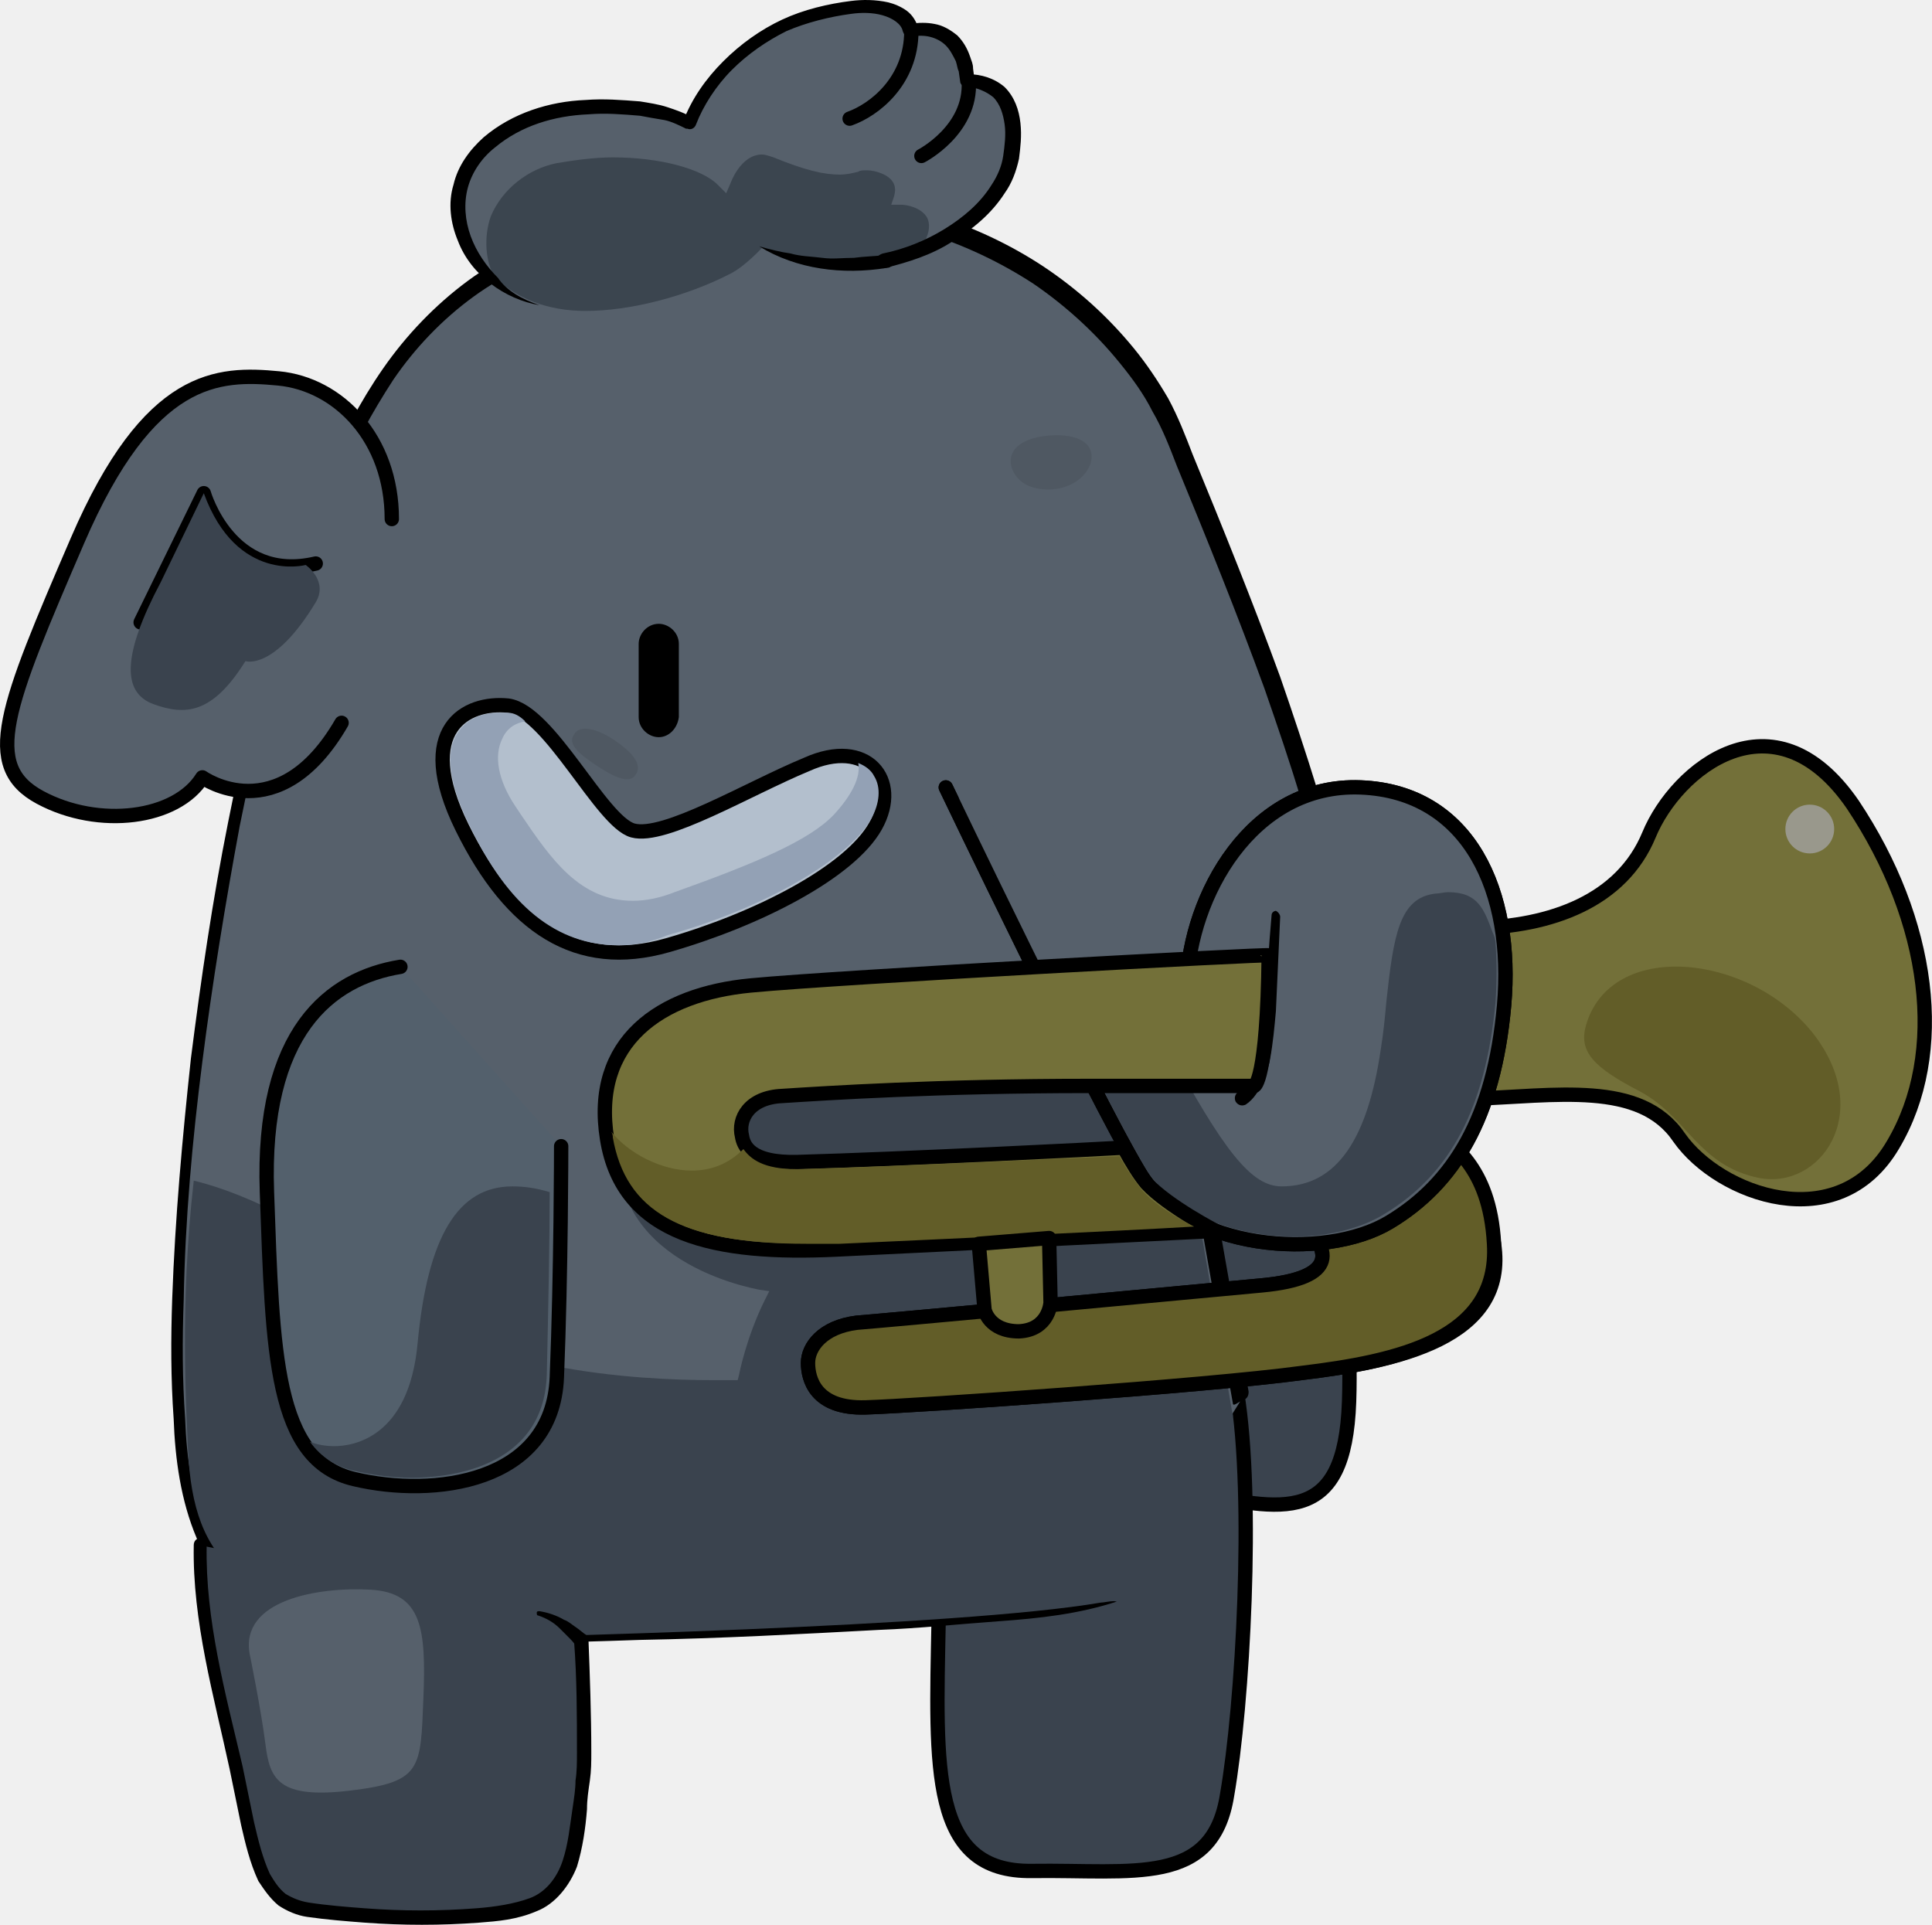
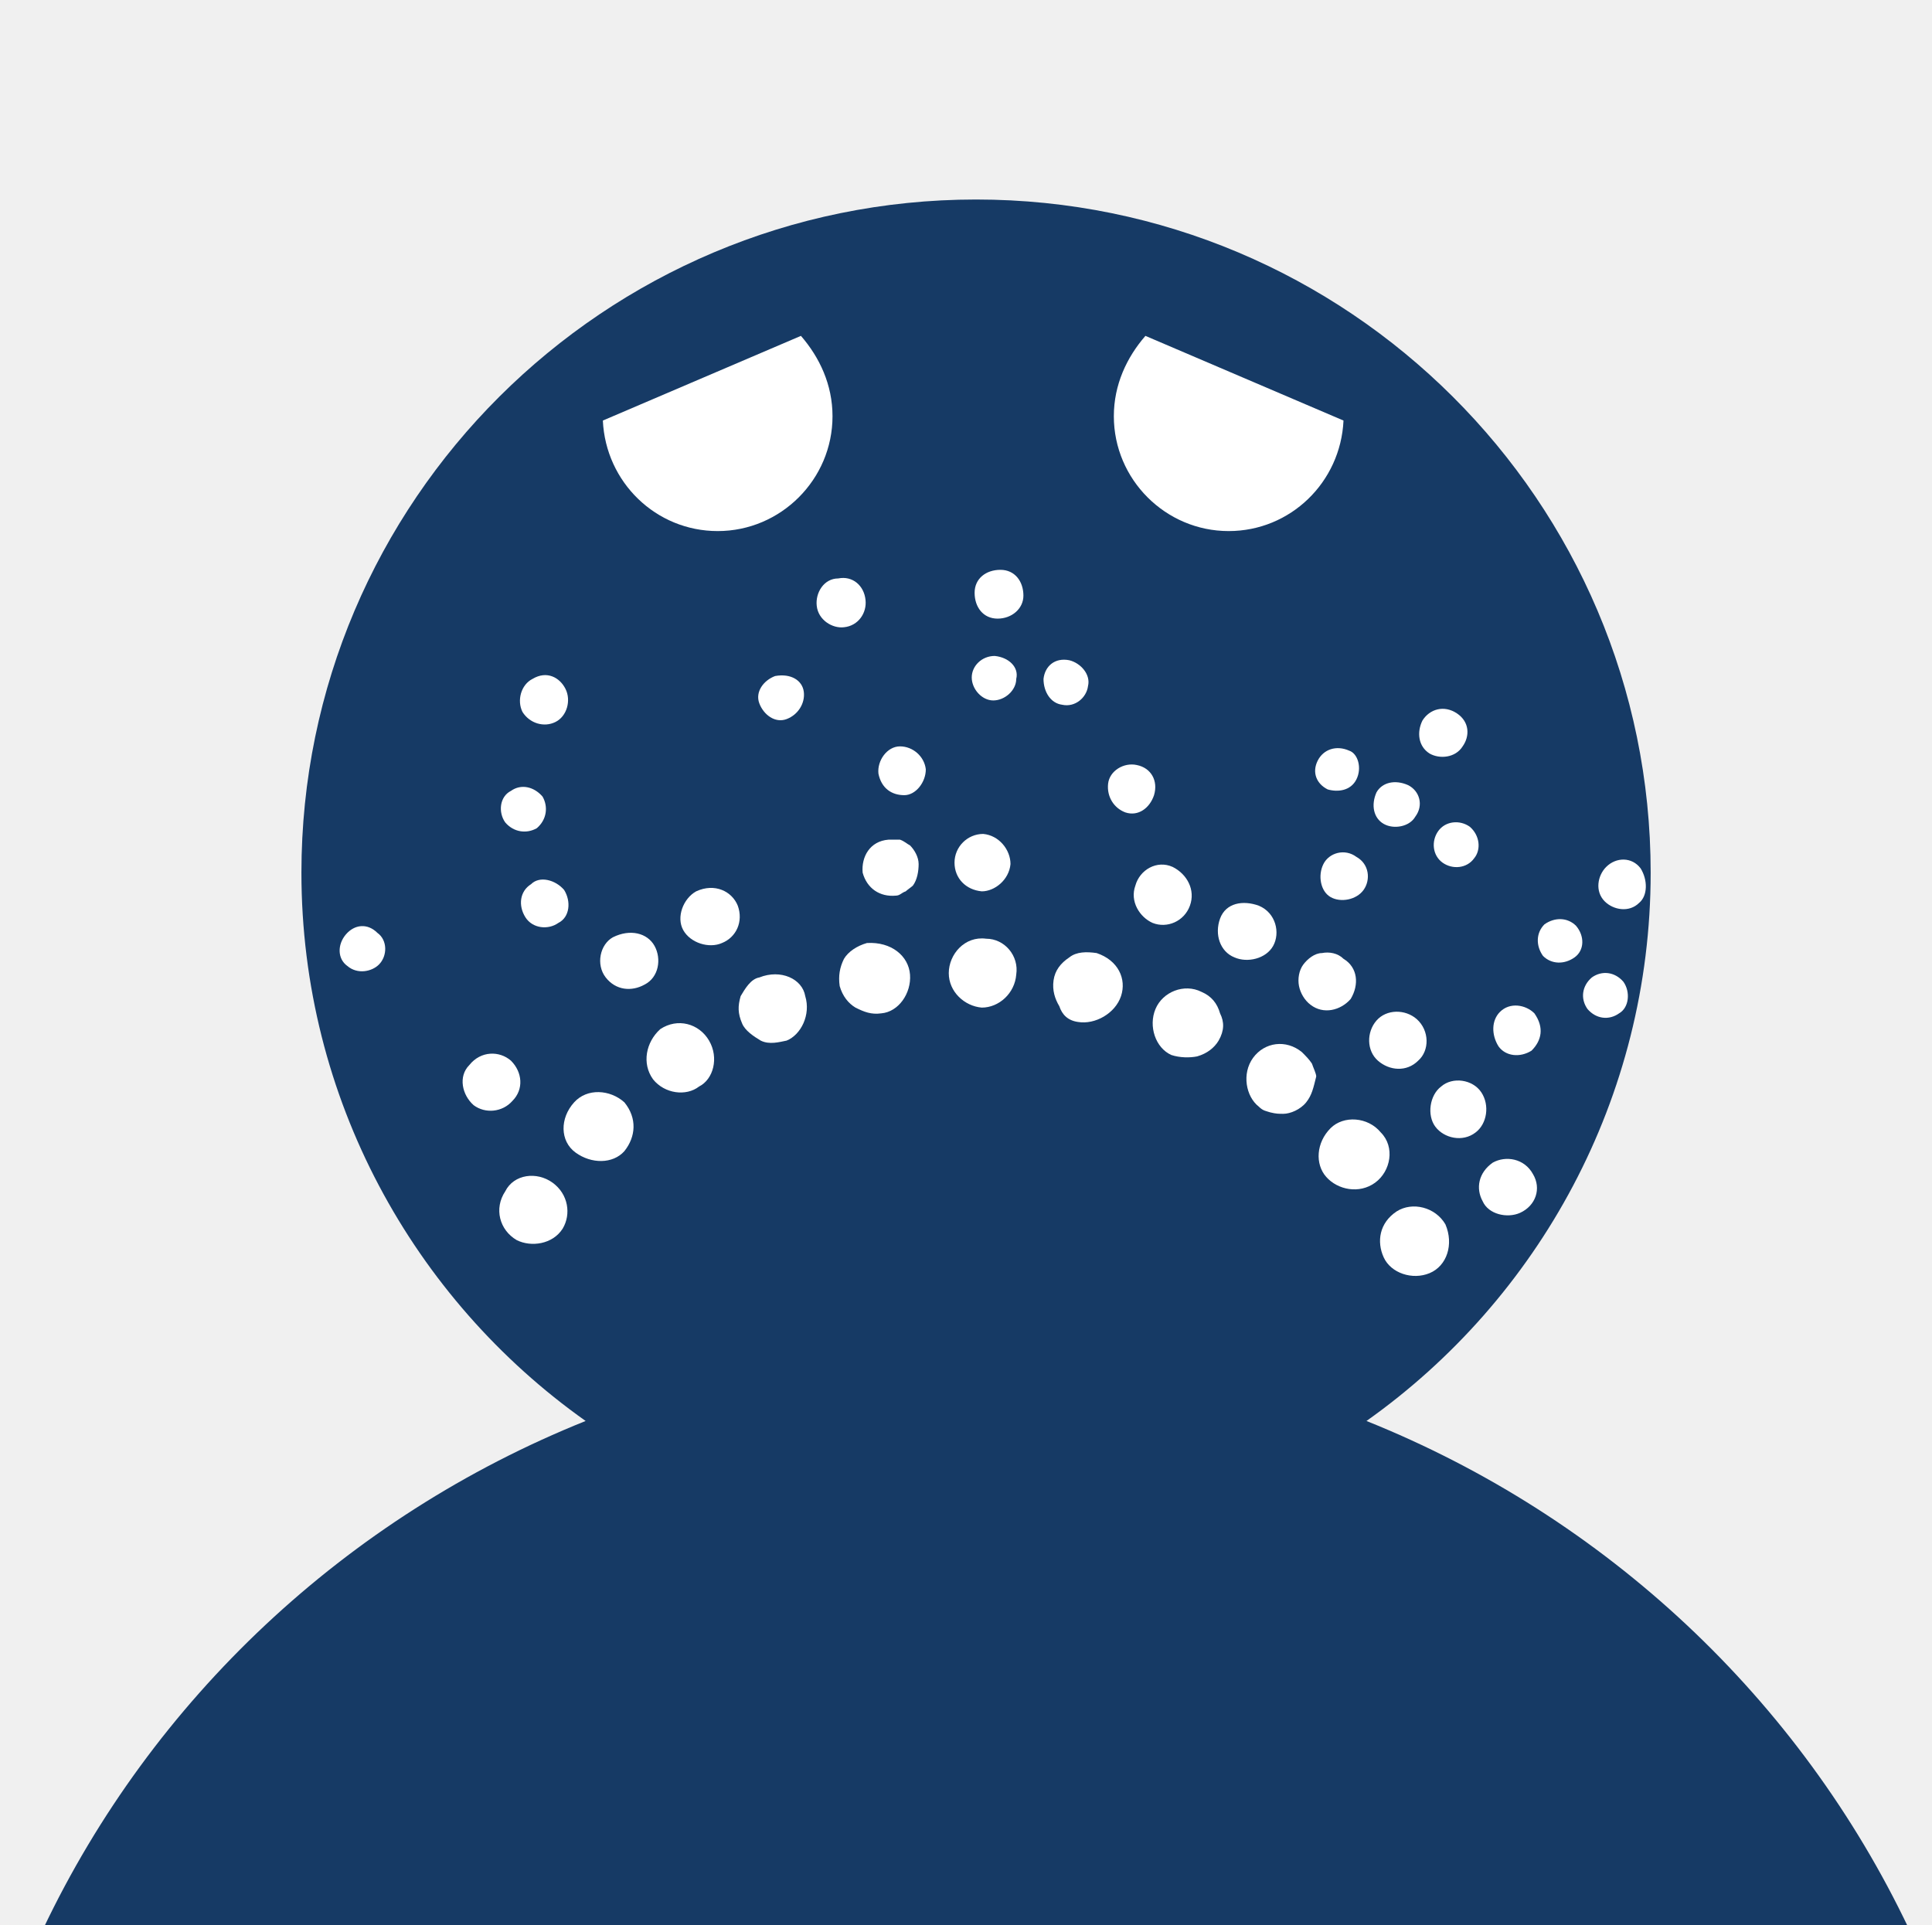
- <svg xmlns="http://www.w3.org/2000/svg" height="134.116" width="134.616" viewBox="0 0 134.616 134.116">
-   <path d="M82.7 103.866c6.8 1.5 11 2.4 11.3-6.2.3-8.6-1.8-17.3-1.8-17.3l-13.6 1.1 4.1 22.4z" class="st32" fill="#3a434e" stroke="#000" stroke-linecap="round" stroke-linejoin="round" stroke-miterlimit="10" />
-   <path d="M65.4 112.966c-.2 10.3-.6 17.5 6.5 17.4 7.1-.1 12.6 1.1 13.6-5.3 1.1-6.3 1.9-20.6.7-28" class="st32" fill="#3a434e" stroke="#000" stroke-linecap="round" stroke-linejoin="round" stroke-miterlimit="10" />
-   <path d="M86.4 97.666c-1.4-7.5-4.1-23.2-4.1-23.2s13.2-1.5 10.4-13c-2.7-11.4-7.5-22.6-11-31.1s-14.5-16.9-28.6-15.7c-19.2 1.6-25.6 7-31.6 23.1-5.4 14.4-10.4 47.2-8.9 63.3.8 8.7 5 13.7 14.4 13.5 9.4-.2 39.8-.8 49.8-2.8.3-.1.6-.1.9-.2" class="st33" fill="#56606b" />
-   <path d="M85.9 97.766l-4.1-23.2c0-.3.1-.5.4-.6 2.6-.4 5.3-1.4 7.3-3.1 1-.8 1.9-1.9 2.4-3.1.5-1.2.7-2.5.6-3.9 0-1.3-.4-2.6-.7-4-.3-1.3-.7-2.7-1.1-4-.8-2.7-1.7-5.3-2.6-7.9-1.9-5.2-4-10.4-6.1-15.5-.5-1.3-1-2.6-1.7-3.8-.6-1.2-1.4-2.3-2.3-3.4-1.7-2.1-3.8-4-6-5.5-4.6-3-10-4.7-15.4-4.9-2.7-.1-5.5.3-8.2.6-2.7.4-5.5.9-8.1 1.7-2.6.8-5.1 1.9-7.3 3.5s-4.1 3.6-5.6 5.8c-1.5 2.3-2.8 4.7-3.9 7.3-.6 1.3-1.1 2.5-1.6 3.8-.4 1.3-.9 2.6-1.3 3.9-1.6 5.3-2.8 10.7-3.9 16.1-1 5.4-1.9 10.9-2.6 16.4-.7 5.5-1.2 11-1.3 16.6-.1 2.8-.1 5.5.1 8.3.1 2.8.5 5.5 1.6 8 1 2.5 2.9 4.6 5.4 5.7 2.4 1.1 5.2 1.3 8 1.3 5.6-.1 11.1-.2 16.7-.4 11.1-.4 22.2-.8 33.2-2.3.1 0 .2.1.2.2s0 .2-.1.2c-2.7.9-5.5 1.2-8.3 1.4-2.8.2-5.6.5-8.3.6-5.6.3-11.1.6-16.7.7-5.6.2-11.1.3-16.7.4-2.8.1-5.7-.1-8.4-1.3s-4.7-3.5-5.8-6.2c-1.1-2.6-1.5-5.5-1.6-8.3-.2-2.8-.2-5.6-.1-8.4.2-5.6.7-11.1 1.3-16.7.7-5.5 1.5-11 2.6-16.5s2.3-10.9 3.9-16.3c.4-1.3.9-2.7 1.3-4 .5-1.3 1-2.6 1.6-3.9 1.1-2.6 2.4-5.1 4-7.4 1.6-2.3 3.6-4.4 5.9-6.1 2.3-1.7 4.9-2.8 7.6-3.7 2.7-.8 5.5-1.4 8.2-1.7 2.8-.3 5.5-.7 8.4-.6 5.6.2 11.2 1.9 15.9 5 2.4 1.6 4.5 3.5 6.3 5.7.9 1.1 1.7 2.3 2.4 3.5.7 1.3 1.2 2.6 1.7 3.9 2.1 5.1 4.2 10.3 6.1 15.5.9 2.6 1.8 5.3 2.6 7.9.4 1.3.8 2.7 1.1 4 .3 1.3.7 2.7.8 4.2.1 1.4-.1 2.9-.7 4.3s-1.5 2.5-2.6 3.5c-2.3 1.9-5 2.8-7.9 3.3l.4-.6 4.1 23.2c0 .3-.1.5-.4.6-.3.1-.7.5-.7.2z" />
-   <path d="M26.5 114.066c-4.7 0-7.4-2.1-10-4.4-2.3-2-3.2-4.6-3.4-8.6-.1-2.7-.6-10.0.4-18.8 3.8.9 9.7 3.8 13.4 7.6 5.6 5.7 17.7 6.3 22.7 6.3h1.8l.1-.4s.5-2.6 1.8-5.2l.3-.6-.7-.1c-.4-.1-10.9-1.9-9.7-10.8.7-4.9 13.3-7.9 33.9-7.9 2.2 0 3.8 0 4.2.1l3.5 2.2c-1.5.5-2.6.6-2.6.6l-.5.1.1.5c0 .2 2.8 16.4 4.1 24 0 0-7.9 13.1-8 13-.1-.1-.3-.1-.3-.1-.3 0-.7.1-.9.1-9.9 1.7-39.6 2.4-49.3 2.6l-.9-.2z" class="st34" fill="#3a434e" />
-   <path d="M45.9 51.366c-.7 0-1.4-.6-1.4-1.4v-5.1c0-.7.6-1.4 1.4-1.4.7 0 1.4.6 1.4 1.4v5.1c-.1.8-.7 1.4-1.4 1.4z" />
-   <path d="M72.9 30.366c-3.5.4-2.7 2.9-1.2 3.5 1.5.6 3.7.1 4.3-1.6.4-1.6-1.3-2.1-3.1-1.9z" class="st35" fill="#4f5862" />
-   <path d="M44.3 53.966c-.4.7-1.5.2-2.7-.6-1.2-.8-2.1-1.5-1.6-2.2.4-.7 1.6-.4 2.8.4 1.2.8 2 1.7 1.5 2.4z" class="st34" fill="#4f5862" />
-   <path d="M27.3 36.166c0-5.6-3.7-9.4-7.9-9.8-4.2-.4-9-.3-14 11.3-5 11.6-6.7 15.7-2.6 17.9 4.1 2.2 9.5 1.5 11.3-1.4 0 0 5.3 3.8 9.7-3.8" class="st36" fill="#56606b" stroke="#000" stroke-linecap="round" stroke-linejoin="round" stroke-miterlimit="10" />
-   <path d="M11.2 40.566c-2.7 5.1-2.7 7.7-.5 8.5 2.2.8 4.1.7 6.4-3 0 0 2 .7 4.9-4.1.9-1.5-.7-2.6-.7-2.6s-4.8 1.3-7.1-5l-3 6.2z" class="st34" fill="#3a434e" fill-opacity="0" />
-   <path d="M9.8 43.366l4.4-9s1.8 6.3 7.8 4.9" class="st7" fill="none" stroke="#000" stroke-linecap="round" stroke-linejoin="round" stroke-miterlimit="10" />
-   <path d="M27.9 67.366c-4.9.8-9.7 4.5-9.3 15.7.4 11.2.5 18.7 6.1 20 5.5 1.3 13.8.3 14.1-7.1.3-7.4.3-16.1.3-16.1" class="st36" fill="#53606c" stroke="#000" stroke-linecap="round" stroke-linejoin="round" stroke-miterlimit="10" />
-   <path d="M28.7 102.966c-1.4 0-2.8-.2-4.1-.5-1.2-.3-2.2-.9-3-2 .5.2 1.1.3 1.7.3 1.2 0 5.2-.5 5.8-7.2.7-7.4 2.8-10.9 6.6-10.9.8 0 1.6.1 2.6.4 0 3.4-.1 8.3-.2 12.7-.2 6.7-7.2 7.2-9.4 7.2z" class="st34" fill="#3a434e" />
-   <path d="M50.7 18.966c-5.2 2.9-14.6 4.7-18.1-1.5-3-5.4 2.1-9.7 7.8-10 5.7-.3 7.6 1.2 7.6 1.2s1.9-5.9 9.3-7.7c3.9-1 6-.1 6.2 1.2 0 0 3.6-.9 4 3.5 0 0 3.9-.4 3.1 5.2-.8 5.6-10.6 10.1-17.7 6.4 0 0-1.1 1.2-2.2 1.7z" class="st33" fill="#56606b" />
-   <path d="M40.8 21.666c-2.7 0-4.8-.9-6.3-2.3-.7-1.1-.8-2.9-.3-4.3.8-1.9 2.6-3.3 4.6-3.7 1.2-.2 2.6-.4 3.9-.4 3.3 0 6.2.8 7.3 1.9l.6.6.3-.7s.7-2 2.2-2c.2 0 .5.1.8.2 2.2.9 3.5 1.2 4.6 1.2.5 0 .9-.1 1.3-.2.1-.1.4-.1.6-.1.6 0 1.5.3 1.8.8.2.3.2.6.1 1l-.2.6h.7c.4 0 1.4.2 1.8.9.2.4.2 1-.2 1.7-1.8.8-3.8 1.2-5.7 1.2-2 0-4 0-5.6-.8 0 0-1.2 1.3-2.2 1.8-3.1 1.6-7 2.6-10.1 2.6z" class="st34" fill="#3a434e" fill-opacity=".941" />
-   <path d="M61.8 18.666c-3.1.5-6.3.1-8.9-1.5.7.2 1.5.4 2.2.5.7.2 1.4.2 2.2.3.7.1 1.4 0 2.2 0 .7-.1 1.4-.1 2.2-.2h.1c.3 0 .5.1.6.4-.1.2-.3.5-.6.5z" />
-   <path d="M37.6 21.266c-2.4-.4-4.8-2.1-5.7-4.5-.5-1.2-.7-2.6-.3-3.9.3-1.3 1.1-2.4 2.1-3.3 2-1.7 4.6-2.5 7.1-2.6 1.3-.1 2.5 0 3.8.1.6.1 1.3.2 1.9.4.6.2 1.2.4 1.9.8l-.8.2c.6-1.6 1.6-3 2.8-4.2 1.2-1.2 2.6-2.2 4.1-2.9 1.5-.7 3.2-1.1 4.8-1.3.8-.1 1.7-.1 2.6.1.4.1.9.3 1.3.6s.7.8.8 1.3l-.6-.4c.6-.1 1.2-.1 1.7 0 .6.1 1.1.4 1.6.8.4.4.7.9.9 1.5.1.3.2.5.2.8l.1.8-.5-.4c1 0 1.9.3 2.6.9.7.7 1 1.6 1.1 2.5.1.9 0 1.7-.1 2.5-.2.9-.5 1.7-1 2.4-.9 1.4-2.2 2.5-3.7 3.4-1.4.9-3 1.4-4.6 1.8-.3.1-.5-.1-.6-.4-.1-.3.1-.5.4-.6 1.5-.3 3-.9 4.3-1.7 1.3-.8 2.5-1.8 3.3-3.1.4-.6.7-1.3.8-2 .1-.7.2-1.5.1-2.2-.1-.7-.3-1.4-.8-1.9-.5-.4-1.2-.7-1.8-.7-.3 0-.5-.2-.5-.4l-.1-.7c-.1-.2-.1-.4-.2-.7-.2-.4-.4-.8-.7-1.1-.3-.3-.7-.5-1.1-.6-.4-.1-.9-.1-1.3 0-.3.1-.5-.1-.6-.4-.1-.5-.7-.9-1.4-1.1-.7-.2-1.5-.2-2.2-.1-1.5.2-3.1.6-4.5 1.2-1.4.7-2.7 1.6-3.8 2.7-1.1 1.1-2 2.5-2.5 3.8-.1.3-.4.4-.6.3h-.1c-.4-.2-1-.5-1.5-.6-.6-.1-1.2-.2-1.7-.3-1.2-.1-2.4-.2-3.6-.1-2.4.1-4.7.8-6.5 2.3-.9.7-1.6 1.7-1.9 2.8-.3 1.1-.2 2.3.2 3.4s1.1 2.1 1.9 2.9c.6.9 1.7 1.5 2.9 1.9z" />
-   <path d="M63.5 2.166c0 3.5-2.6 5.5-4.3 6.1m8.3-2.6c.2 3.4-3.3 5.2-3.3 5.2" class="st7" fill="none" stroke="#000" stroke-linecap="round" stroke-linejoin="round" stroke-miterlimit="10" />
-   <path d="M90.3 84.766c2.6 2.3 3 4.3-2.4 4.8-5.3.5-25.7 2.4-28.2 2.6-2.4.3-3.4 1.7-3.4 2.8 0 1.1.5 3.2 4 3.1 3.4-.1 23.8-1.5 30.4-2.4 6.6-.8 14.4-2.4 13.4-9s-5.4-8.7-5.4-8.7l-8.4 6.8z" class="st37" fill="#737039" stroke="#000" stroke-linecap="round" stroke-linejoin="round" stroke-miterlimit="10" />
-   <path d="M90.3 84.766c2.6 2.3 3 4.3-2.4 4.8-5.3.5-25.7 2.4-28.2 2.6-2.4.3-3.4 1.7-3.4 2.8 0 1.1.5 3.2 4 3.1 3.4-.1 23.8-1.5 30.4-2.4 6.6-.8 13.8-2.3 13.4-9-.3-5.5-3.1-7-4.4-8.1-.5-.1-1-.1-1.6-.2l-7.8 6.4z" fill="#625d28" stroke="#000" stroke-linecap="round" stroke-linejoin="round" stroke-miterlimit="10" />
-   <path d="M102.7 64.666c5.4-.1 10.3-1.9 12.2-6.5 1.9-4.6 8.7-10.1 14.2-2.1 5.4 8.1 6.6 17.3 2.8 23.7-3.8 6.5-12.1 3.5-14.9-.5-2.7-4-8.6-2.9-14.5-2.7-5.9.2.2-11.9.2-11.9z" class="st37" fill="#737039" stroke="#000" stroke-linecap="round" stroke-linejoin="round" stroke-miterlimit="10" />
-   <path d="M65.9 54.866s10.2 21.3 13.5 26.8c3.2 5.5 12.9 6.2 17.4 3.5 4.5-2.7 7.3-7.3 8-15.1.7-7.9-2.4-14.9-10-15.2-7.6-.3-11.9 7.6-12.1 13.7" class="st36" fill="#53606c" stroke="#000" stroke-linecap="round" stroke-linejoin="round" stroke-miterlimit="10" />
-   <path d="M65.9 54.866s10.2 21.3 13.5 26.8c3.2 5.5 12.9 6.2 17.4 3.5 4.5-2.7 7.3-7.3 8-15.1.7-7.9-2.4-14.9-10-15.2-7.6-.3-11.9 7.6-12.1 13.7" class="st36" fill="#56606b" stroke="#000" stroke-linecap="round" stroke-linejoin="round" stroke-miterlimit="10" />
-   <path d="M90.2 86.166c-3.7 0-8.3-1.3-10.4-4.8-.9-1.5-2.4-4.3-4.4-8.4l5.9-.1c4 7.4 5.9 9.8 8 9.8 3.9 0 6-3.4 6.9-9.5.2-1.2.3-2.3.4-3.4.5-4.6.9-7.2 3.4-7.5.3 0 .6-.1.9-.1 2.1 0 2.5 1.2 3.1 2.8.1.2.2.5.2.7.1 1.3.1 2.7 0 4.2-.7 7.3-3.1 11.9-7.7 14.7-1.6 1-3.9 1.6-6.3 1.6z" class="st34" fill="#3a434e" />
-   <path d="M89.2 63.866l-.3 6.6c-.1 1.1-.2 2.2-.4 3.3-.1.6-.3 1.1-.5 1.7-.3.5-.6 1.1-1.2 1.5-.2.1-.5.1-.7-.2-.1-.2-.1-.5.2-.7.7-.4 1.1-1.5 1.3-2.5.2-1 .4-2.1.5-3.2.2-2.2.3-4.4.5-6.6 0-.2.2-.3.3-.3.2.1.3.3.3.4z" />
-   <path d="M52.3 68.666c-6.3.6-11.1 3.9-10 10.7 1.1 6.8 7.6 8.1 16 7.7 8.4-.4 26.4-1.3 26.4-1.3s-3.3-1.7-4.8-3.3c-.5-.6-1-1.4-1.6-2.5-1.6.1-15.5.8-22.7 1-3.4.1-3.8-1.2-3.9-1.8-.3-1.2.5-2.7 2.8-2.8 3.1-.2 10.8-.7 21.4-.7h11.5s.9-.3 1-9.1c0-.1-29.8 1.5-36.1 2.1z" class="st37" fill="#737039" stroke="#000" stroke-linecap="round" stroke-linejoin="round" stroke-miterlimit="10" />
-   <path d="M56.2 86.666c-8.8 0-12.6-2.3-13.5-7.4 0-.1 0-.2-.1-.4 1.2 1.5 3.5 2.7 5.6 2.7 1.4 0 2.6-.5 3.6-1.5.5.7 1.4 1.4 3.7 1.4h.4c6.9-.2 19.5-.8 22.1-.9.6 1.1 1.2 1.9 1.6 2.4.9 1 2.4 1.9 3.6 2.5-5 .3-18.1.9-24.7 1.2h-2.3z" class="st39" fill="#625d28" />
-   <path d="M44.1 57.866c-2.2-.6-5.8-8.3-8.7-8.7-2.9-.3-6.6 1.6-3.2 8.5 3.4 6.9 8 10 14.3 8.2 6.3-1.8 12.7-5.1 14.5-8.3 1.8-3.2-.6-6.2-4.8-4.3-4.1 1.7-9.9 5.2-12.1 4.6z" fill="#b3bfcd" stroke="#000" stroke-linecap="round" stroke-linejoin="round" stroke-miterlimit="10" />
-   <path d="M43.1 65.866c-4.3 0-7.7-2.7-10.4-8.4-1.4-2.8-1.7-5.1-.8-6.4.8-1.3 2.3-1.4 2.9-1.4h.6c.4 0 .8.2 1.2.6-.7.1-1.3.5-1.6 1.2-.6 1.2-.3 2.9.9 4.7l.4.6c2.1 3.1 4.1 6 7.8 6 .9 0 1.9-.2 2.9-.6 5.6-2 9.4-3.6 11.1-5.4 1.2-1.3 1.9-2.6 1.7-3.6.5.2.9.5 1.1.9.5.8.4 1.9-.2 3-1.6 2.8-7.4 6.2-14.2 8.1-1.2.5-2.3.7-3.4.7z" class="st35" fill="#93a1b5" />
-   <path d="M13.9 107.666c-.1 5.1 1.3 10.2 2.3 14.8 1.3 5.5 1.3 10.1 5.2 10.7 3.9.6 10.1.9 14.4 0 4.3-.9 4.1-5.2 4.5-8.2.4-3.1 0-10.7 0-10.7s-1.1-1.4-3-1.9" class="st34" fill="#3a434e" />
-   <path d="M14.4 107.666c-.1 5.2 1.3 10.3 2.5 15.4l.8 3.9c.3 1.3.6 2.5 1.1 3.6.3.5.6 1 1.1 1.4.5.3 1 .5 1.6.6 1.3.2 2.6.3 3.9.4 2.6.2 5.2.2 7.8 0 1.3-.1 2.6-.3 3.7-.7 1.1-.4 1.9-1.4 2.3-2.6.4-1.2.5-2.4.7-3.7.1-.7.2-1.3.2-1.9.1-.6.1-1.3.1-1.9 0-2.6 0-5.2-.2-7.8l.1.3c-.1-.2-.3-.4-.5-.6l-.6-.6c-.4-.4-.9-.7-1.5-.9-.1 0-.1-.1-.1-.2s.1-.1.2-.1c.6.1 1.2.3 1.7.6.3.1.5.3.8.5.3.2.5.4.8.6.1.1.1.2.1.2.1 2.6.2 5.3.2 7.9 0 .7 0 1.3-.1 2s-.2 1.3-.2 2c-.1 1.3-.3 2.7-.7 4-.5 1.3-1.5 2.6-2.8 3.1-1.4.6-2.7.7-4 .8-2.7.2-5.3.2-8 0-1.3-.1-2.6-.2-4-.4-.7-.1-1.4-.4-2-.8-.6-.5-1-1.1-1.4-1.7-.6-1.3-.9-2.6-1.2-3.9l-.8-3.9c-1.1-5.1-2.6-10.3-2.5-15.6 0-.3.2-.5.5-.5.2 0 .4.2.4.5z" />
-   <path d="M68.2 86.666l.4 4.6s.3 1.5 2.4 1.5c2.1-.1 2.2-2 2.2-2l-.1-4.5-4.9.4z" class="st37" fill="#737039" stroke="#000" stroke-linecap="round" stroke-linejoin="round" stroke-miterlimit="10" />
-   <path d="M110.5 71.466c-.5 1.8.5 2.9 3.8 4.6 3.3 1.8 4 5.1 8.2 6 4.3.9 8.2-4.5 3.8-10.1-4.5-5.6-14.1-6.5-15.8-.5z" class="st39" fill="#625d28" />
-   <circle r="1.7" cy="57.766" cx="126.1" fill="#99988c" />
-   <path d="M17.4 115.266s.8 3.9 1.1 6.3c.3 2.4.9 3.8 5.9 3.2 5-.6 4.9-1.5 5.1-6.4.2-4.9-.1-7.4-3.7-7.6-3.6-.2-9.1.7-8.4 4.5z" class="st33" fill="#56606b" />
-   <path fill="#3a434e" class="st34" d="M11.2 40.566c-2.7 5.1-2.7 7.7-.5 8.5 2.2.8 4.1.7 6.4-3 0 0 2 .7 4.9-4.1.9-1.5-.7-2.6-.7-2.6s-4.8 1.3-7.1-5l-3 6.2z" />
+ <svg xmlns="http://www.w3.org/2000/svg" version="1.1" id="Layer_1" x="0px" y="0px" viewBox="0 0 134.6 134.1" style="enable-background:new 0 0 134.6 134.1;" xml:space="preserve">
+   <style type="text/css">
+ 	.st0{fill:#163A65;}
+ 	.st1{fill:#FFFFFF;}
+ </style>
+   <path class="st0" d="M68,13.9c-25.9,0-47,21-47,46.9c0,15.7,7.8,29.7,19.8,38.2c-16.7,6.7-30.2,19.4-37.8,35.4h130  c-7.6-16-21.1-28.7-37.8-35.4c12-8.5,19.8-22.5,19.8-38.2C115,34.9,93.9,13.9,68,13.9L68,13.9z" />
+   <g>
+     <path class="st1" d="M38.5,82.4c1.1,0.8,1.3,2.2,0.7,3.2c-0.7,1.1-2.2,1.3-3.2,0.8c-1.2-0.7-1.6-2.2-0.8-3.4   C35.8,81.8,37.4,81.6,38.5,82.4L38.5,82.4z" />
+     <path class="st1" d="M43.5,76.8c0.9,1.1,0.8,2.4,0,3.4c-0.8,0.9-2.3,0.9-3.4,0.1s-1.1-2.4-0.1-3.5C40.9,75.8,42.5,75.9,43.5,76.8   L43.5,76.8z" />
+     <path class="st1" d="M49.4,72.5c0.7,1.2,0.3,2.7-0.7,3.2c-0.9,0.7-2.4,0.5-3.2-0.5c-0.8-1.1-0.5-2.6,0.5-3.5   C47.2,70.9,48.7,71.3,49.4,72.5z" />
+     <path class="st1" d="M56.1,69.4c0.4,1.3-0.3,2.7-1.3,3.1c-0.5,0.1-1.2,0.3-1.8,0c-0.5-0.3-1.1-0.7-1.3-1.2   c-0.3-0.7-0.3-1.2-0.1-1.9c0.3-0.5,0.7-1.2,1.3-1.3C54.4,67.5,55.9,68.2,56.1,69.4L56.1,69.4z" />
+     <path class="st1" d="M63.4,67.9c0.1,1.3-0.8,2.6-2,2.7c-0.7,0.1-1.2-0.1-1.8-0.4c-0.5-0.3-0.9-0.8-1.1-1.5c-0.1-0.7,0-1.3,0.3-1.9   c0.3-0.5,0.9-0.9,1.6-1.1C62.1,65.6,63.3,66.6,63.4,67.9L63.4,67.9z" />
+     <path class="st1" d="M70.8,67.9c-0.1,1.3-1.2,2.3-2.4,2.3c-1.2-0.1-2.3-1.1-2.3-2.4c0-1.3,1.1-2.6,2.6-2.4   C70,65.4,71,66.6,70.8,67.9z" />
+     <path class="st1" d="M78.1,69.4c-0.4,1.2-1.8,2-3,1.8c-0.7-0.1-1.1-0.5-1.3-1.1c-0.3-0.5-0.5-1.1-0.4-1.8c0.1-0.7,0.5-1.2,1.1-1.6   c0.5-0.4,1.2-0.4,1.9-0.3C77.9,66.9,78.5,68.2,78.1,69.4L78.1,69.4z" />
+     <path class="st1" d="M84.9,72.5c-0.3,0.5-0.8,0.9-1.5,1.1c-0.5,0.1-1.2,0.1-1.8-0.1c-1.1-0.5-1.6-2-1.1-3.2c0.5-1.2,2-1.8,3.2-1.2   c0.7,0.3,1.1,0.8,1.3,1.5C85.3,71.2,85.3,71.8,84.9,72.5L84.9,72.5z" />
+     <path class="st1" d="M91,76.8c-0.4,0.5-1.1,0.8-1.6,0.8c-0.3,0-0.5,0-0.9-0.1c-0.3-0.1-0.5-0.1-0.8-0.4c-0.9-0.7-1.2-2.3-0.4-3.4   c0.8-1.1,2.3-1.3,3.4-0.4c0.3,0.3,0.5,0.5,0.7,0.8c0.1,0.3,0.3,0.7,0.3,0.9C91.5,75.8,91.4,76.3,91,76.8L91,76.8z" />
+     <path class="st1" d="M95.8,82.4c-1.1,0.8-2.6,0.5-3.4-0.4c-0.8-0.9-0.7-2.4,0.3-3.4c0.9-0.9,2.6-0.8,3.5,0.3   C97.2,79.9,96.9,81.6,95.8,82.4L95.8,82.4z" />
+     <path class="st1" d="M99.6,88.7c-1.2,0.5-2.7,0-3.2-1.1s-0.3-2.4,0.9-3.2c1.1-0.7,2.7-0.3,3.4,0.9C101.3,86.7,100.8,88.2,99.6,88.7   L99.6,88.7z" />
+     <path class="st1" d="M35.6,73.9c0.8,0.8,0.9,2,0.1,2.8c-0.7,0.8-1.9,0.9-2.7,0.3c-0.8-0.7-1.1-2-0.3-2.8   C33.5,73.2,34.8,73.2,35.6,73.9L35.6,73.9z" />
+     <path class="st1" d="M45.6,65.9c0.5,0.9,0.3,2.2-0.7,2.7c-0.9,0.5-2,0.4-2.7-0.5s-0.4-2.3,0.5-2.8C43.9,64.7,45.1,65,45.6,65.9   L45.6,65.9z" />
+     <path class="st1" d="M51.4,63.1c0.4,1.1-0.1,2.2-1.1,2.6c-0.9,0.4-2.2,0-2.7-0.9c-0.5-0.9,0-2.2,0.9-2.7   C49.8,61.5,51,62.1,51.4,63.1L51.4,63.1z" />
+     <path class="st1" d="M64,60.2c0,0.5-0.1,1.1-0.4,1.5c-0.1,0.1-0.4,0.3-0.5,0.4c-0.3,0.1-0.4,0.3-0.7,0.3c-1.1,0.1-2-0.5-2.3-1.6   c-0.1-1.1,0.5-2.2,1.8-2.3c0.3,0,0.5,0,0.8,0c0.3,0.1,0.5,0.3,0.7,0.4C63.7,59.2,64,59.7,64,60.2L64,60.2z" />
+     <path class="st1" d="M70.4,60.2c-0.1,1.1-1.1,1.9-2,1.9c-1.1-0.1-1.9-0.9-1.9-2c0-1.1,0.9-2,2-2C69.6,58.2,70.4,59.2,70.4,60.2z" />
+     <path class="st1" d="M82.9,63.1c-0.4,1.1-1.6,1.6-2.6,1.2c-0.9-0.4-1.6-1.5-1.2-2.6c0.3-1.1,1.5-1.8,2.6-1.3   C82.7,60.9,83.3,62,82.9,63.1L82.9,63.1z" />
+     <path class="st1" d="M88.7,65.9c-0.5,0.9-1.8,1.2-2.7,0.8C85,66.3,84.6,65.1,85,64c0.4-1.1,1.6-1.3,2.7-0.9   C88.9,63.6,89.2,65,88.7,65.9L88.7,65.9z" />
+     <path class="st1" d="M94.1,69.6c-0.7,0.8-1.9,1.1-2.8,0.4c-0.4-0.3-0.7-0.8-0.8-1.3c-0.1-0.5,0-1.1,0.3-1.5   c0.3-0.4,0.8-0.8,1.3-0.8c0.5-0.1,1.1,0,1.5,0.4C94.6,67.4,94.7,68.6,94.1,69.6L94.1,69.6z" />
+     <path class="st1" d="M98.8,73.9c-0.8,0.8-2,0.7-2.8,0c-0.8-0.7-0.8-2-0.1-2.8c0.7-0.8,2-0.8,2.8-0.1C99.6,71.8,99.6,73.2,98.8,73.9   z" />
+     <path class="st1" d="M102.8,78.9c-0.9,0.7-2.2,0.4-2.8-0.4s-0.4-2.2,0.4-2.8c0.8-0.7,2.2-0.5,2.8,0.4S103.6,78.3,102.8,78.9   L102.8,78.9z" />
+     <path class="st1" d="M105.9,84.5c-0.9,0.4-2.2,0.1-2.6-0.8c-0.5-0.9-0.3-2,0.7-2.7c0.9-0.5,2.2-0.3,2.8,0.8   C107.4,82.8,107,84,105.9,84.5L105.9,84.5z" />
+     <path class="st1" d="M39.3,62c0.5,0.8,0.4,1.9-0.4,2.3c-0.7,0.5-1.8,0.4-2.3-0.4s-0.4-1.8,0.4-2.3C37.6,61,38.7,61.3,39.3,62z" />
+     <path class="st1" d="M64.5,53.6c0,0.9-0.7,1.8-1.5,1.8c-0.9,0-1.6-0.5-1.8-1.5C61.1,53,61.8,52,62.7,52   C63.6,52,64.4,52.7,64.5,53.6z" />
+     <path class="st1" d="M80.4,55.4c-0.3,0.9-1.1,1.5-2,1.2c-0.8-0.3-1.3-1.1-1.2-2s1.1-1.5,2-1.3C80.2,53.5,80.7,54.4,80.4,55.4z" />
+     <path class="st1" d="M95,62c-0.5,0.7-1.6,0.9-2.3,0.5c-0.7-0.4-0.9-1.5-0.5-2.3c0.4-0.8,1.5-1.1,2.3-0.5C95.4,60.2,95.5,61.3,95,62   L95,62z" />
+     <path class="st1" d="M106.7,73.2c-0.8,0.5-1.8,0.4-2.3-0.3c-0.5-0.8-0.5-1.8,0.1-2.4c0.7-0.7,1.8-0.5,2.4,0.1   C107.6,71.6,107.4,72.5,106.7,73.2L106.7,73.2z" />
+     <path class="st1" d="M26.3,65c0.7,0.5,0.7,1.6,0.1,2.2c-0.5,0.5-1.5,0.7-2.2,0.1c-0.7-0.5-0.7-1.5-0.1-2.2S25.6,64.3,26.3,65z" />
+     <path class="st1" d="M37.8,55.5c0.4,0.7,0.3,1.6-0.4,2.2c-0.7,0.4-1.6,0.3-2.2-0.4c-0.5-0.7-0.4-1.8,0.4-2.2   C36.3,54.6,37.2,54.8,37.8,55.5z" />
+     <path class="st1" d="M56,48.2c0.1,0.8-0.4,1.6-1.2,1.9c-0.8,0.3-1.6-0.3-1.9-1.1s0.3-1.6,1.1-1.9C55.1,46.9,55.9,47.4,56,48.2   L56,48.2z" />
+     <path class="st1" d="M70.8,47.3c0,0.8-0.8,1.5-1.6,1.5c-0.8,0-1.5-0.8-1.5-1.6s0.7-1.5,1.6-1.5C70.3,45.8,71,46.5,70.8,47.3z" />
+     <path class="st1" d="M75.8,47.8c-0.1,0.8-0.9,1.5-1.8,1.3c-0.8-0.1-1.3-0.9-1.3-1.8c0.1-0.9,0.8-1.5,1.8-1.3   C75.3,46.2,76,47,75.8,47.8L75.8,47.8z" />
+     <path class="st1" d="M94.5,54.3c-0.4,0.8-1.3,0.9-2,0.7c-0.8-0.4-1.1-1.2-0.7-2s1.3-1.1,2.2-0.7C94.6,52.5,94.9,53.5,94.5,54.3   L94.5,54.3z" />
+     <path class="st1" d="M98.6,56.9c-0.4,0.7-1.5,0.9-2.2,0.5s-0.9-1.3-0.5-2.2c0.4-0.7,1.3-0.9,2.2-0.5C98.9,55.1,99.2,56.1,98.6,56.9   z" />
+     <path class="st1" d="M102.7,59.8c-0.5,0.7-1.5,0.8-2.2,0.3c-0.7-0.5-0.8-1.5-0.3-2.2s1.5-0.8,2.2-0.3   C103.1,58.2,103.2,59.2,102.7,59.8z" />
+     <path class="st1" d="M109.7,66.7c-0.7,0.5-1.6,0.5-2.2-0.1c-0.5-0.7-0.5-1.6,0.1-2.2c0.7-0.5,1.6-0.5,2.2,0.1   C110.4,65.2,110.4,66.2,109.7,66.7z" />
+     <path class="st1" d="M112.8,70.6c-0.7,0.5-1.6,0.4-2.2-0.3c-0.5-0.7-0.4-1.6,0.3-2.2c0.7-0.5,1.6-0.4,2.2,0.3   C113.6,69.1,113.5,70.2,112.8,70.6z" />
+     <path class="st1" d="M39.4,48c0.4,0.8,0.1,1.9-0.7,2.3c-0.8,0.4-1.8,0.1-2.3-0.7c-0.4-0.8-0.1-1.9,0.7-2.3   C38.1,46.7,39,47.2,39.4,48L39.4,48z" />
+     <path class="st1" d="M60.3,41.8c0.1,0.9-0.5,1.8-1.5,1.9c-0.8,0.1-1.8-0.5-1.9-1.5c-0.1-0.9,0.5-1.9,1.5-1.9   C59.4,40.1,60.2,40.8,60.3,41.8L60.3,41.8z" />
+     <path class="st1" d="M71.3,41.5c0,0.9-0.8,1.6-1.8,1.6s-1.6-0.8-1.6-1.8s0.8-1.6,1.8-1.6S71.3,40.5,71.3,41.5L71.3,41.5z" />
+     <path class="st1" d="M101.9,52c-0.5,0.8-1.6,0.9-2.3,0.5c-0.8-0.5-0.9-1.5-0.5-2.3c0.5-0.8,1.5-1.1,2.4-0.5   C102.4,50.3,102.4,51.3,101.9,52L101.9,52z" />
+     <path class="st1" d="M114.2,62.9c-0.7,0.7-1.8,0.5-2.4-0.1c-0.7-0.7-0.5-1.8,0.1-2.4c0.7-0.7,1.8-0.7,2.4,0.1   C114.8,61.3,114.8,62.4,114.2,62.9L114.2,62.9z" />
+   </g>
+   <path class="st1" d="M42,29.3c0.2,4.3,3.7,7.7,8,7.7c4.4,0,8-3.6,8-8c0-2.2-0.9-4.1-2.2-5.6L42,29.3z" />
+   <path class="st1" d="M93.6,29.3c-0.2,4.3-3.7,7.7-8,7.7c-4.4,0-8-3.6-8-8c0-2.2,0.9-4.1,2.2-5.6L93.6,29.3z" />
</svg>
